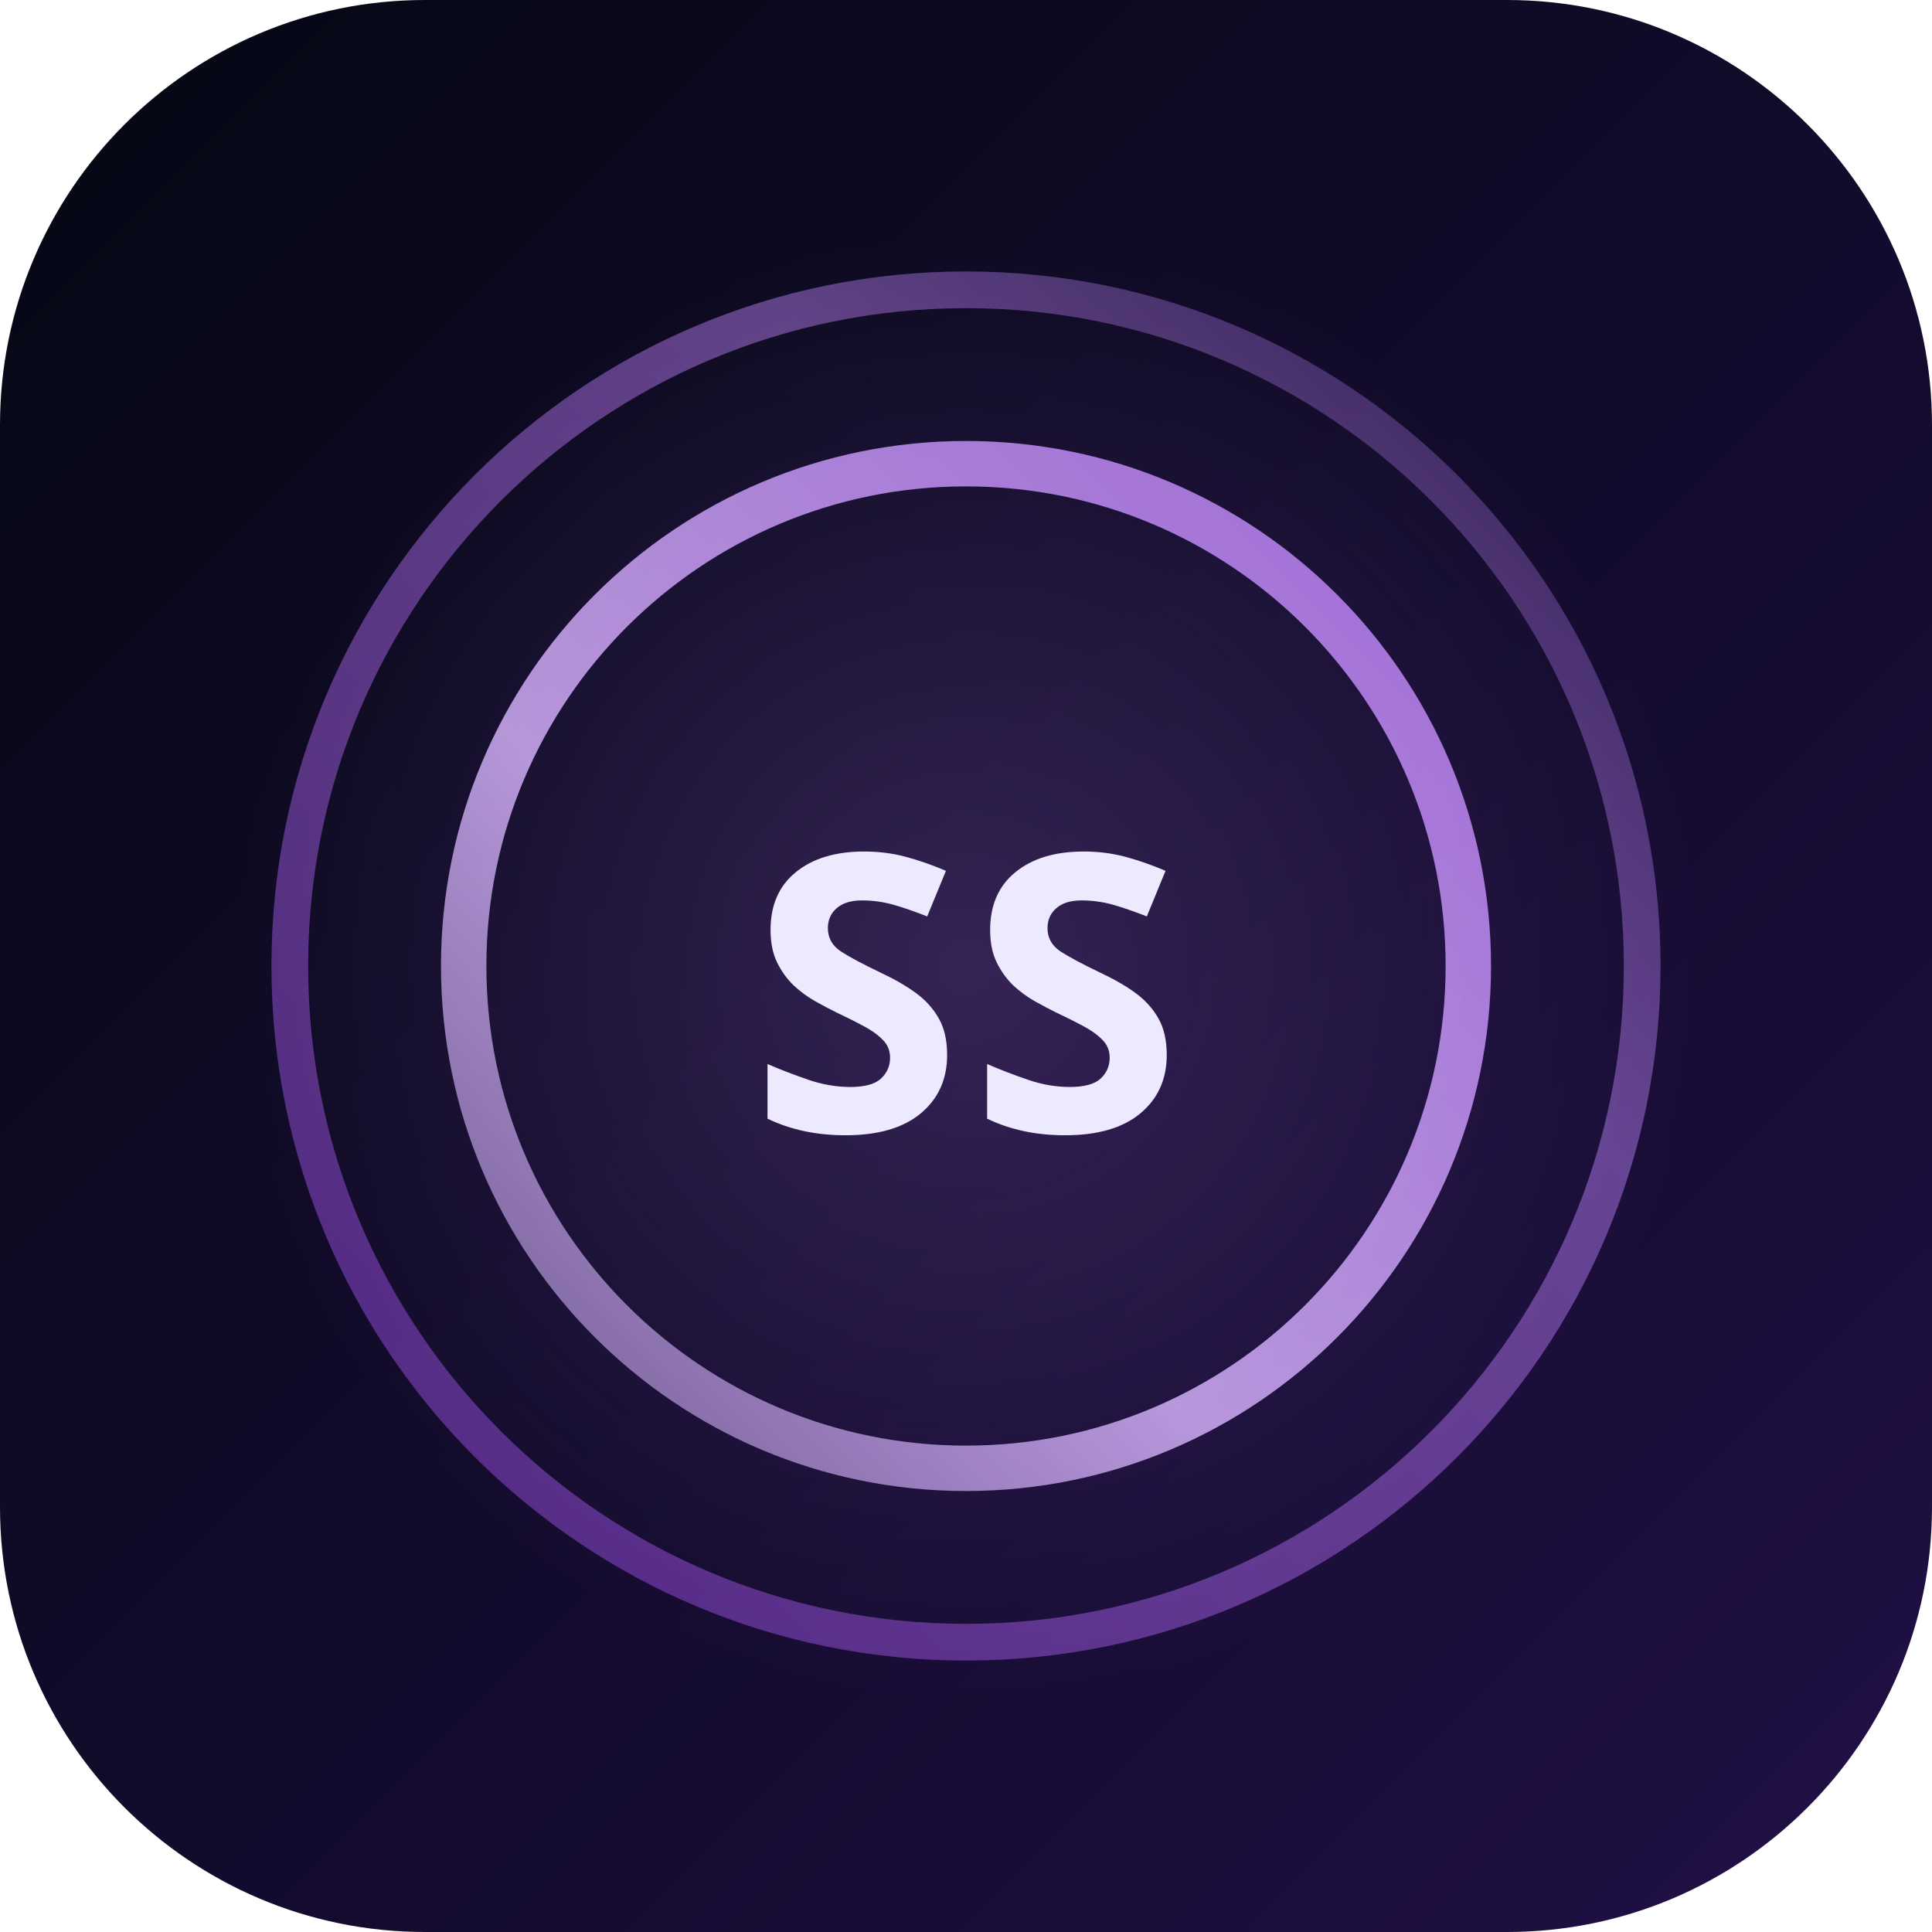
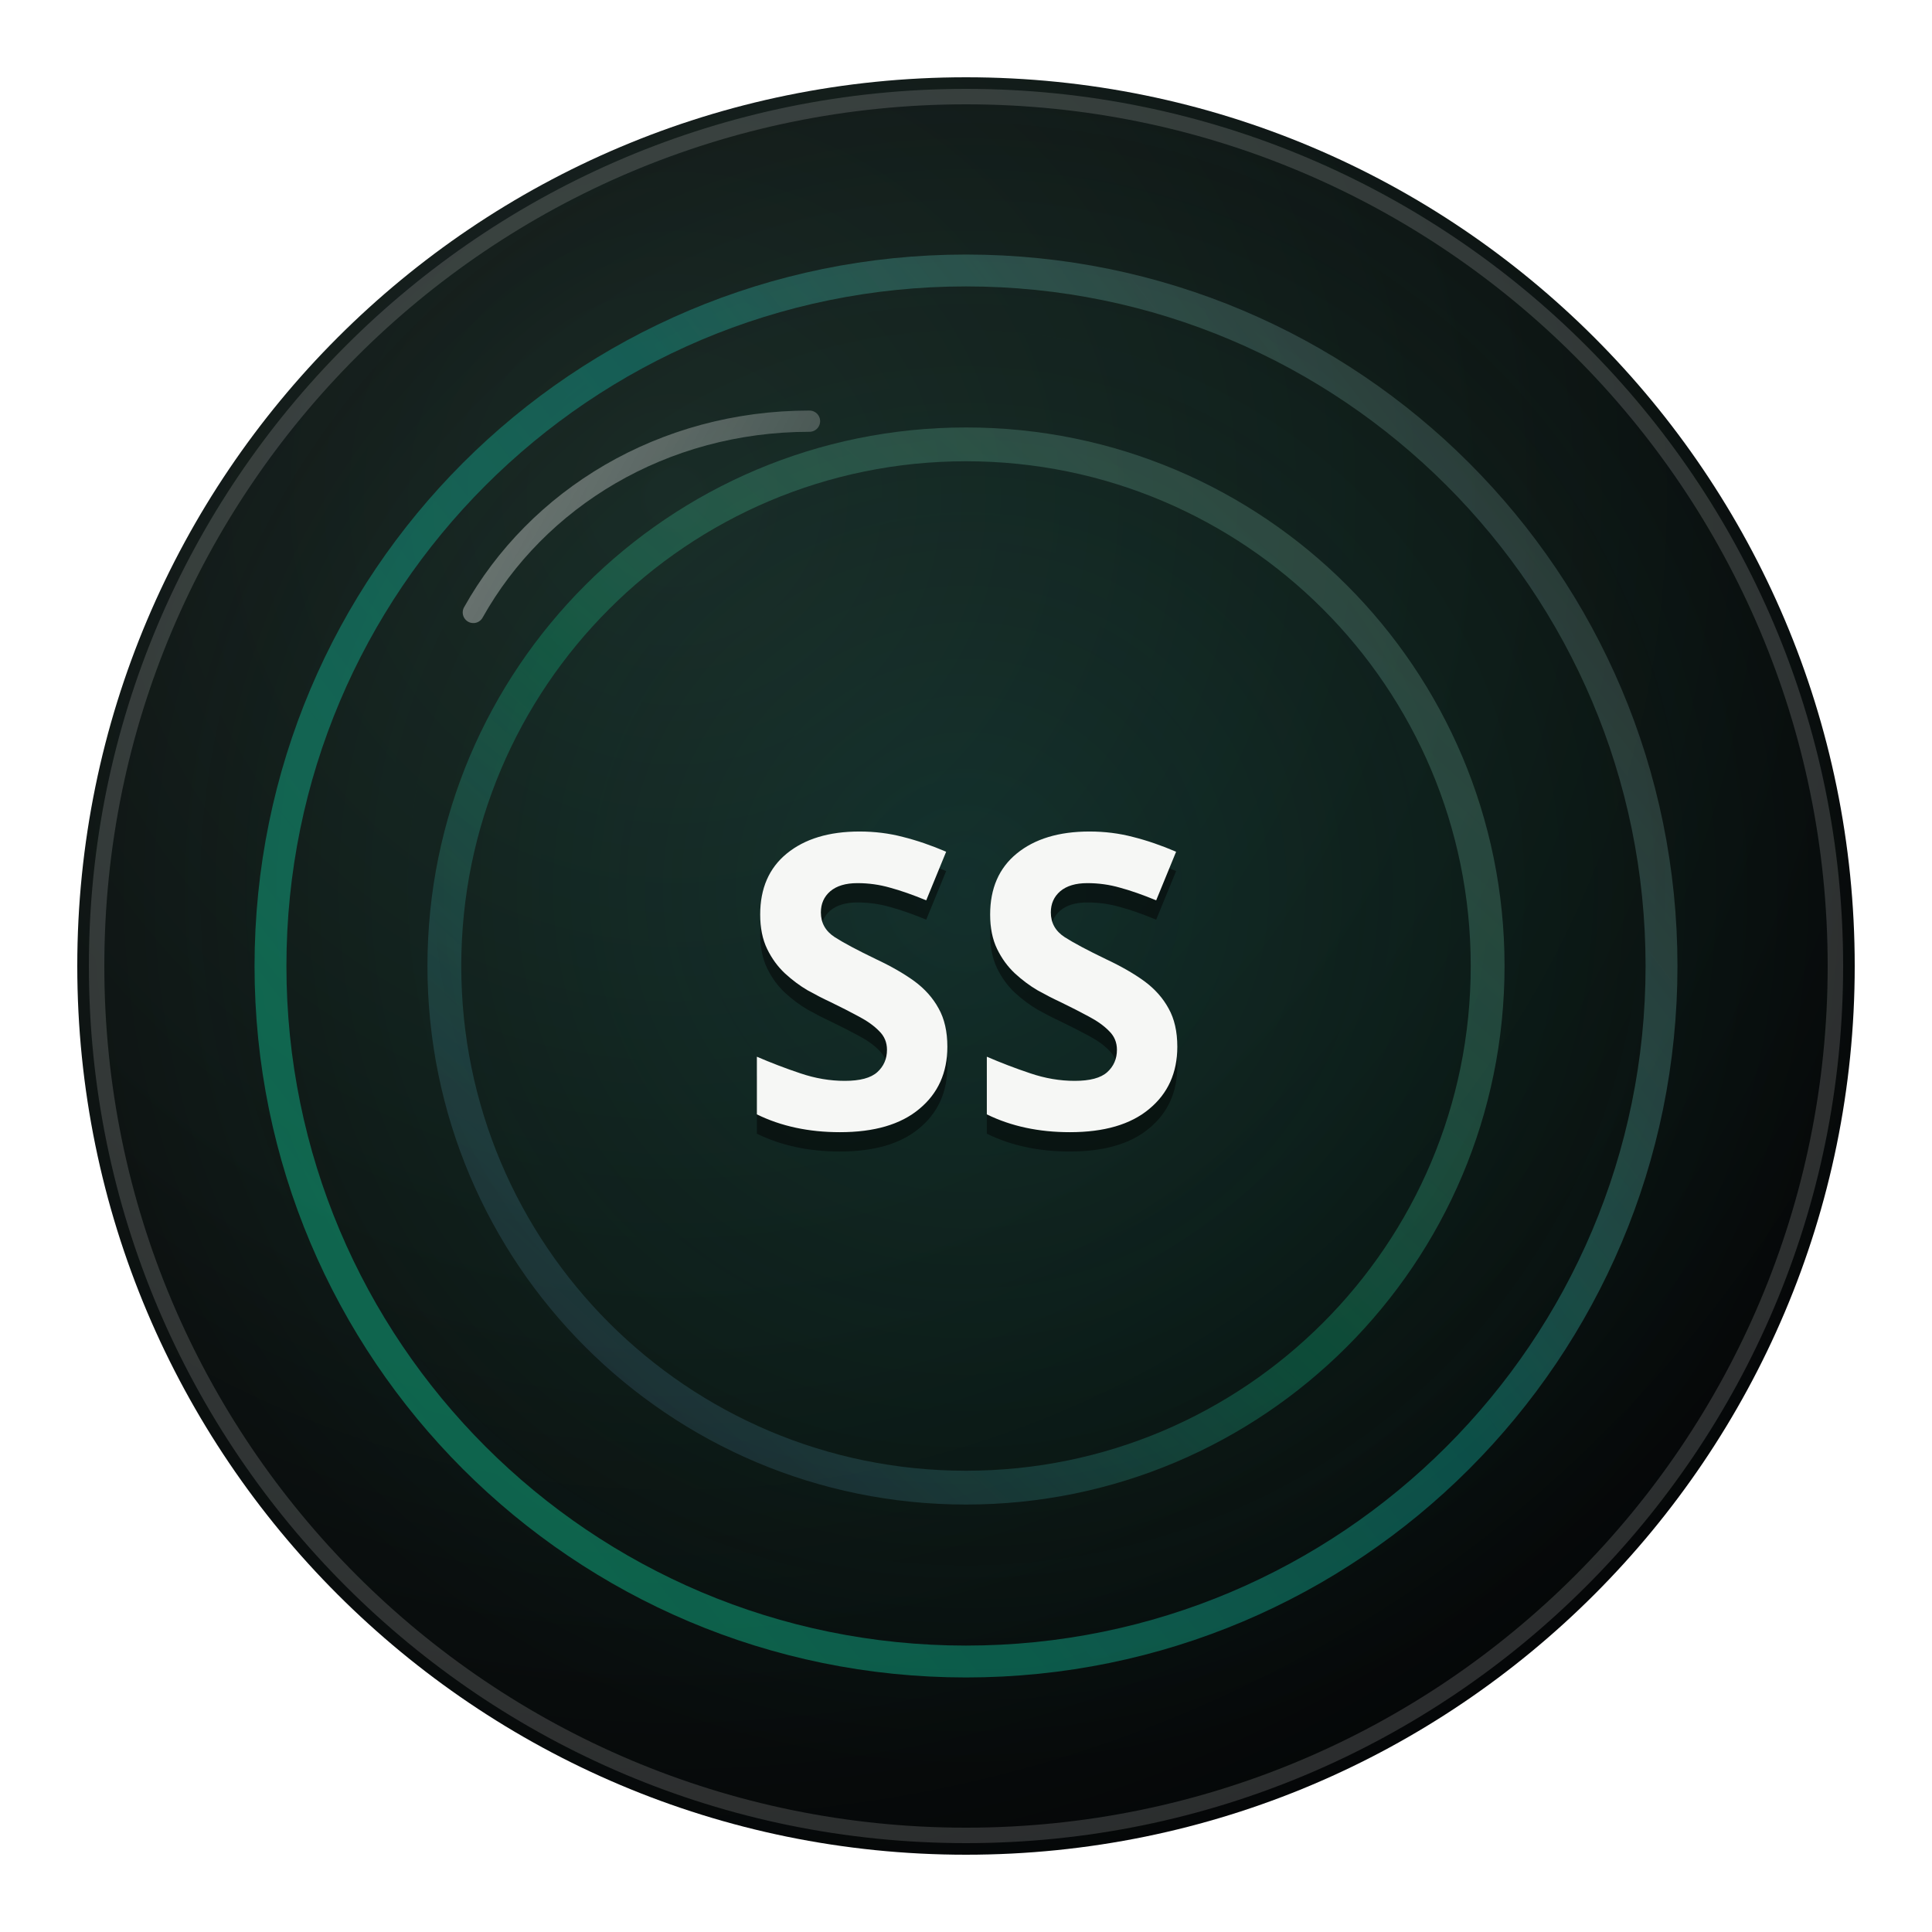
<svg xmlns="http://www.w3.org/2000/svg" width="512" height="512" viewBox="0 0 100 100" fill="none" role="img" aria-label="SmartStyle brand icon">
  <defs>
-     <linearGradient id="bg" x1="0" y1="0" x2="100" y2="100" gradientUnits="userSpaceOnUse">
-       <stop offset="0" stop-color="#050813" />
-       <stop offset="0.55" stop-color="#130b2d" />
-       <stop offset="1" stop-color="#211047" />
+     <radialGradient id="badge" cx="0" cy="0" r="1" gradientUnits="userSpaceOnUse" gradientTransform="translate(35 26) rotate(52) scale(76)">
+       <stop offset="0" stop-color="#1A2220" />
+       <stop offset="0.56" stop-color="#0E1413" />
+       <stop offset="1" stop-color="#040607" />
+     </radialGradient>
+     <radialGradient id="softLight" cx="0" cy="0" r="1" gradientUnits="userSpaceOnUse" gradientTransform="translate(50 46) rotate(90) scale(46)">
+       <stop offset="0" stop-color="rgba(20,184,166,0.14)" />
+       <stop offset="0.68" stop-color="rgba(16,185,129,0.05)" />
+       <stop offset="1" stop-color="rgba(16,185,129,0)" />
+     </radialGradient>
+     <linearGradient id="ringOuter" x1="11" y1="80" x2="89" y2="20" gradientUnits="userSpaceOnUse">
+       <stop offset="0" stop-color="rgba(16,185,129,0.72)" />
+       <stop offset="0.56" stop-color="rgba(20,184,166,0.52)" />
+       <stop offset="1" stop-color="rgba(244,247,245,0.12)" />
    </linearGradient>
-     <linearGradient id="ringOuter" x1="0" y1="100" x2="100" y2="0" gradientUnits="userSpaceOnUse">
-       <stop offset="0" stop-color="#9333ea" />
-       <stop offset="0.62" stop-color="#c084fc" />
-       <stop offset="1" stop-color="rgba(192,132,252,0)" />
+     <linearGradient id="ringInner" x1="82" y1="16" x2="18" y2="86" gradientUnits="userSpaceOnUse">
+       <stop offset="0" stop-color="rgba(244,247,245,0.2)" />
+       <stop offset="0.52" stop-color="rgba(16,185,129,0.52)" />
+       <stop offset="1" stop-color="rgba(167,139,250,0.08)" />
    </linearGradient>
-     <linearGradient id="ringInner" x1="100" y1="0" x2="0" y2="100" gradientUnits="userSpaceOnUse">
-       <stop offset="0" stop-color="#a855f7" />
-       <stop offset="0.56" stop-color="#d8b4fe" />
-       <stop offset="1" stop-color="rgba(216,180,254,0)" />
+     <linearGradient id="edgeHighlight" x1="18" y1="16" x2="58" y2="38" gradientUnits="userSpaceOnUse">
+       <stop offset="0" stop-color="rgba(255,255,255,0.48)" />
+       <stop offset="1" stop-color="rgba(255,255,255,0)" />
    </linearGradient>
-     <radialGradient id="glow" cx="0" cy="0" r="1" gradientUnits="userSpaceOnUse" gradientTransform="translate(50 50) rotate(90) scale(38)">
-       <stop offset="0" stop-color="rgba(192,132,252,0.2)" />
-       <stop offset="1" stop-color="rgba(192,132,252,0)" />
-     </radialGradient>
  </defs>
-   <rect x="0" y="0" width="100" height="100" rx="22" fill="url(#bg)" />
-   <circle cx="50" cy="50" r="38" fill="url(#glow)" />
-   <circle cx="50" cy="50" r="35" stroke="url(#ringOuter)" stroke-width="1.9" opacity="0.46" />
-   <circle cx="50" cy="50" r="26" stroke="url(#ringInner)" stroke-width="2.35" opacity="0.82" />
-   <text x="50" y="51.5" text-anchor="middle" dominant-baseline="middle" fill="#EDE9FE" font-family="Space Grotesk, Sora, Avenir Next, sans-serif" font-size="20" font-weight="650" letter-spacing="0.35">SS</text>
+   <circle cx="50" cy="50" r="46" fill="url(#badge)" />
+   <circle cx="50" cy="50" r="46" fill="url(#softLight)" />
+   <circle cx="50" cy="50" r="45" stroke="rgba(244,247,245,0.16)" stroke-width="0.8" />
+   <circle cx="50" cy="50" r="36" stroke="url(#ringOuter)" stroke-width="1.65" opacity="0.72" />
+   <circle cx="50" cy="50" r="27" stroke="url(#ringInner)" stroke-width="1.75" opacity="0.62" />
+   <path d="M24.5 31.7C27.8 25.8 34.3 21.8 41.9 21.8" stroke="url(#edgeHighlight)" stroke-width="1.1" stroke-linecap="round" />
+   <text x="50" y="51.9" text-anchor="middle" dominant-baseline="middle" fill="rgba(4,6,7,0.55)" font-family="Sora, Space Grotesk, Avenir Next, sans-serif" font-size="21.2" font-weight="600" letter-spacing="0.22">SS</text>
+   <text x="50" y="50.9" text-anchor="middle" dominant-baseline="middle" fill="#F6F7F5" font-family="Sora, Space Grotesk, Avenir Next, sans-serif" font-size="21.2" font-weight="600" letter-spacing="0.22">SS</text>
</svg>
